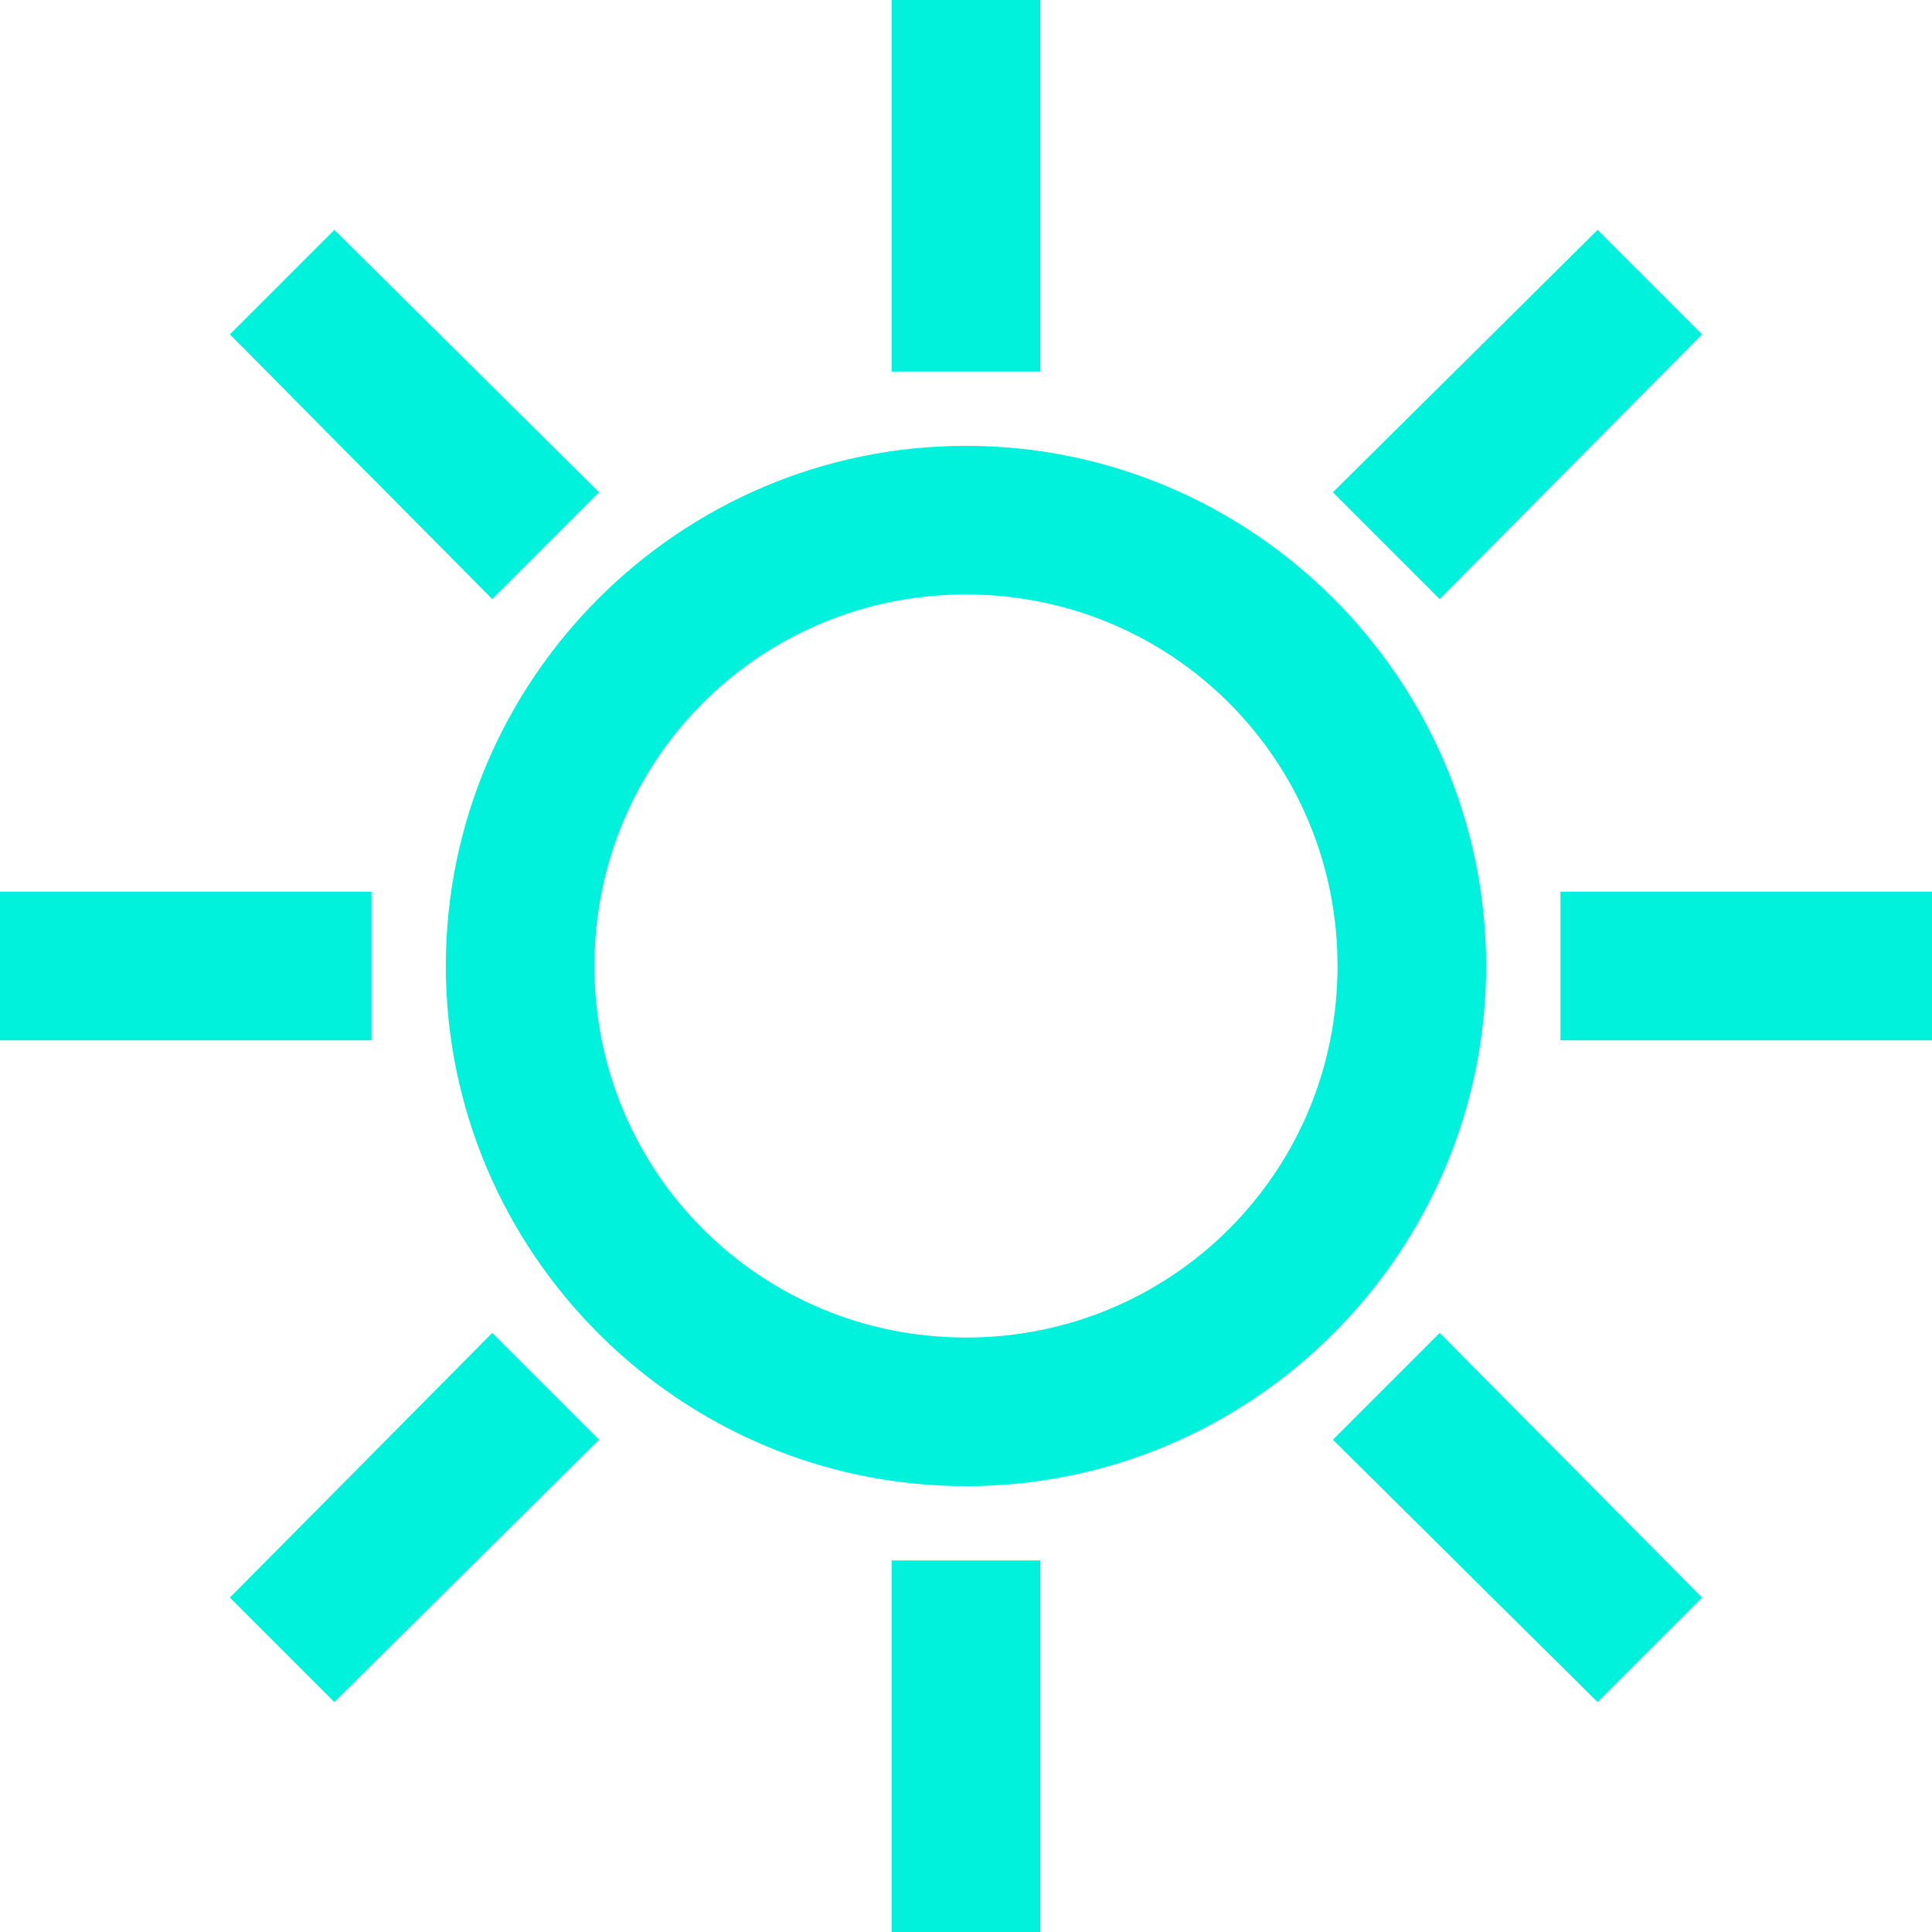
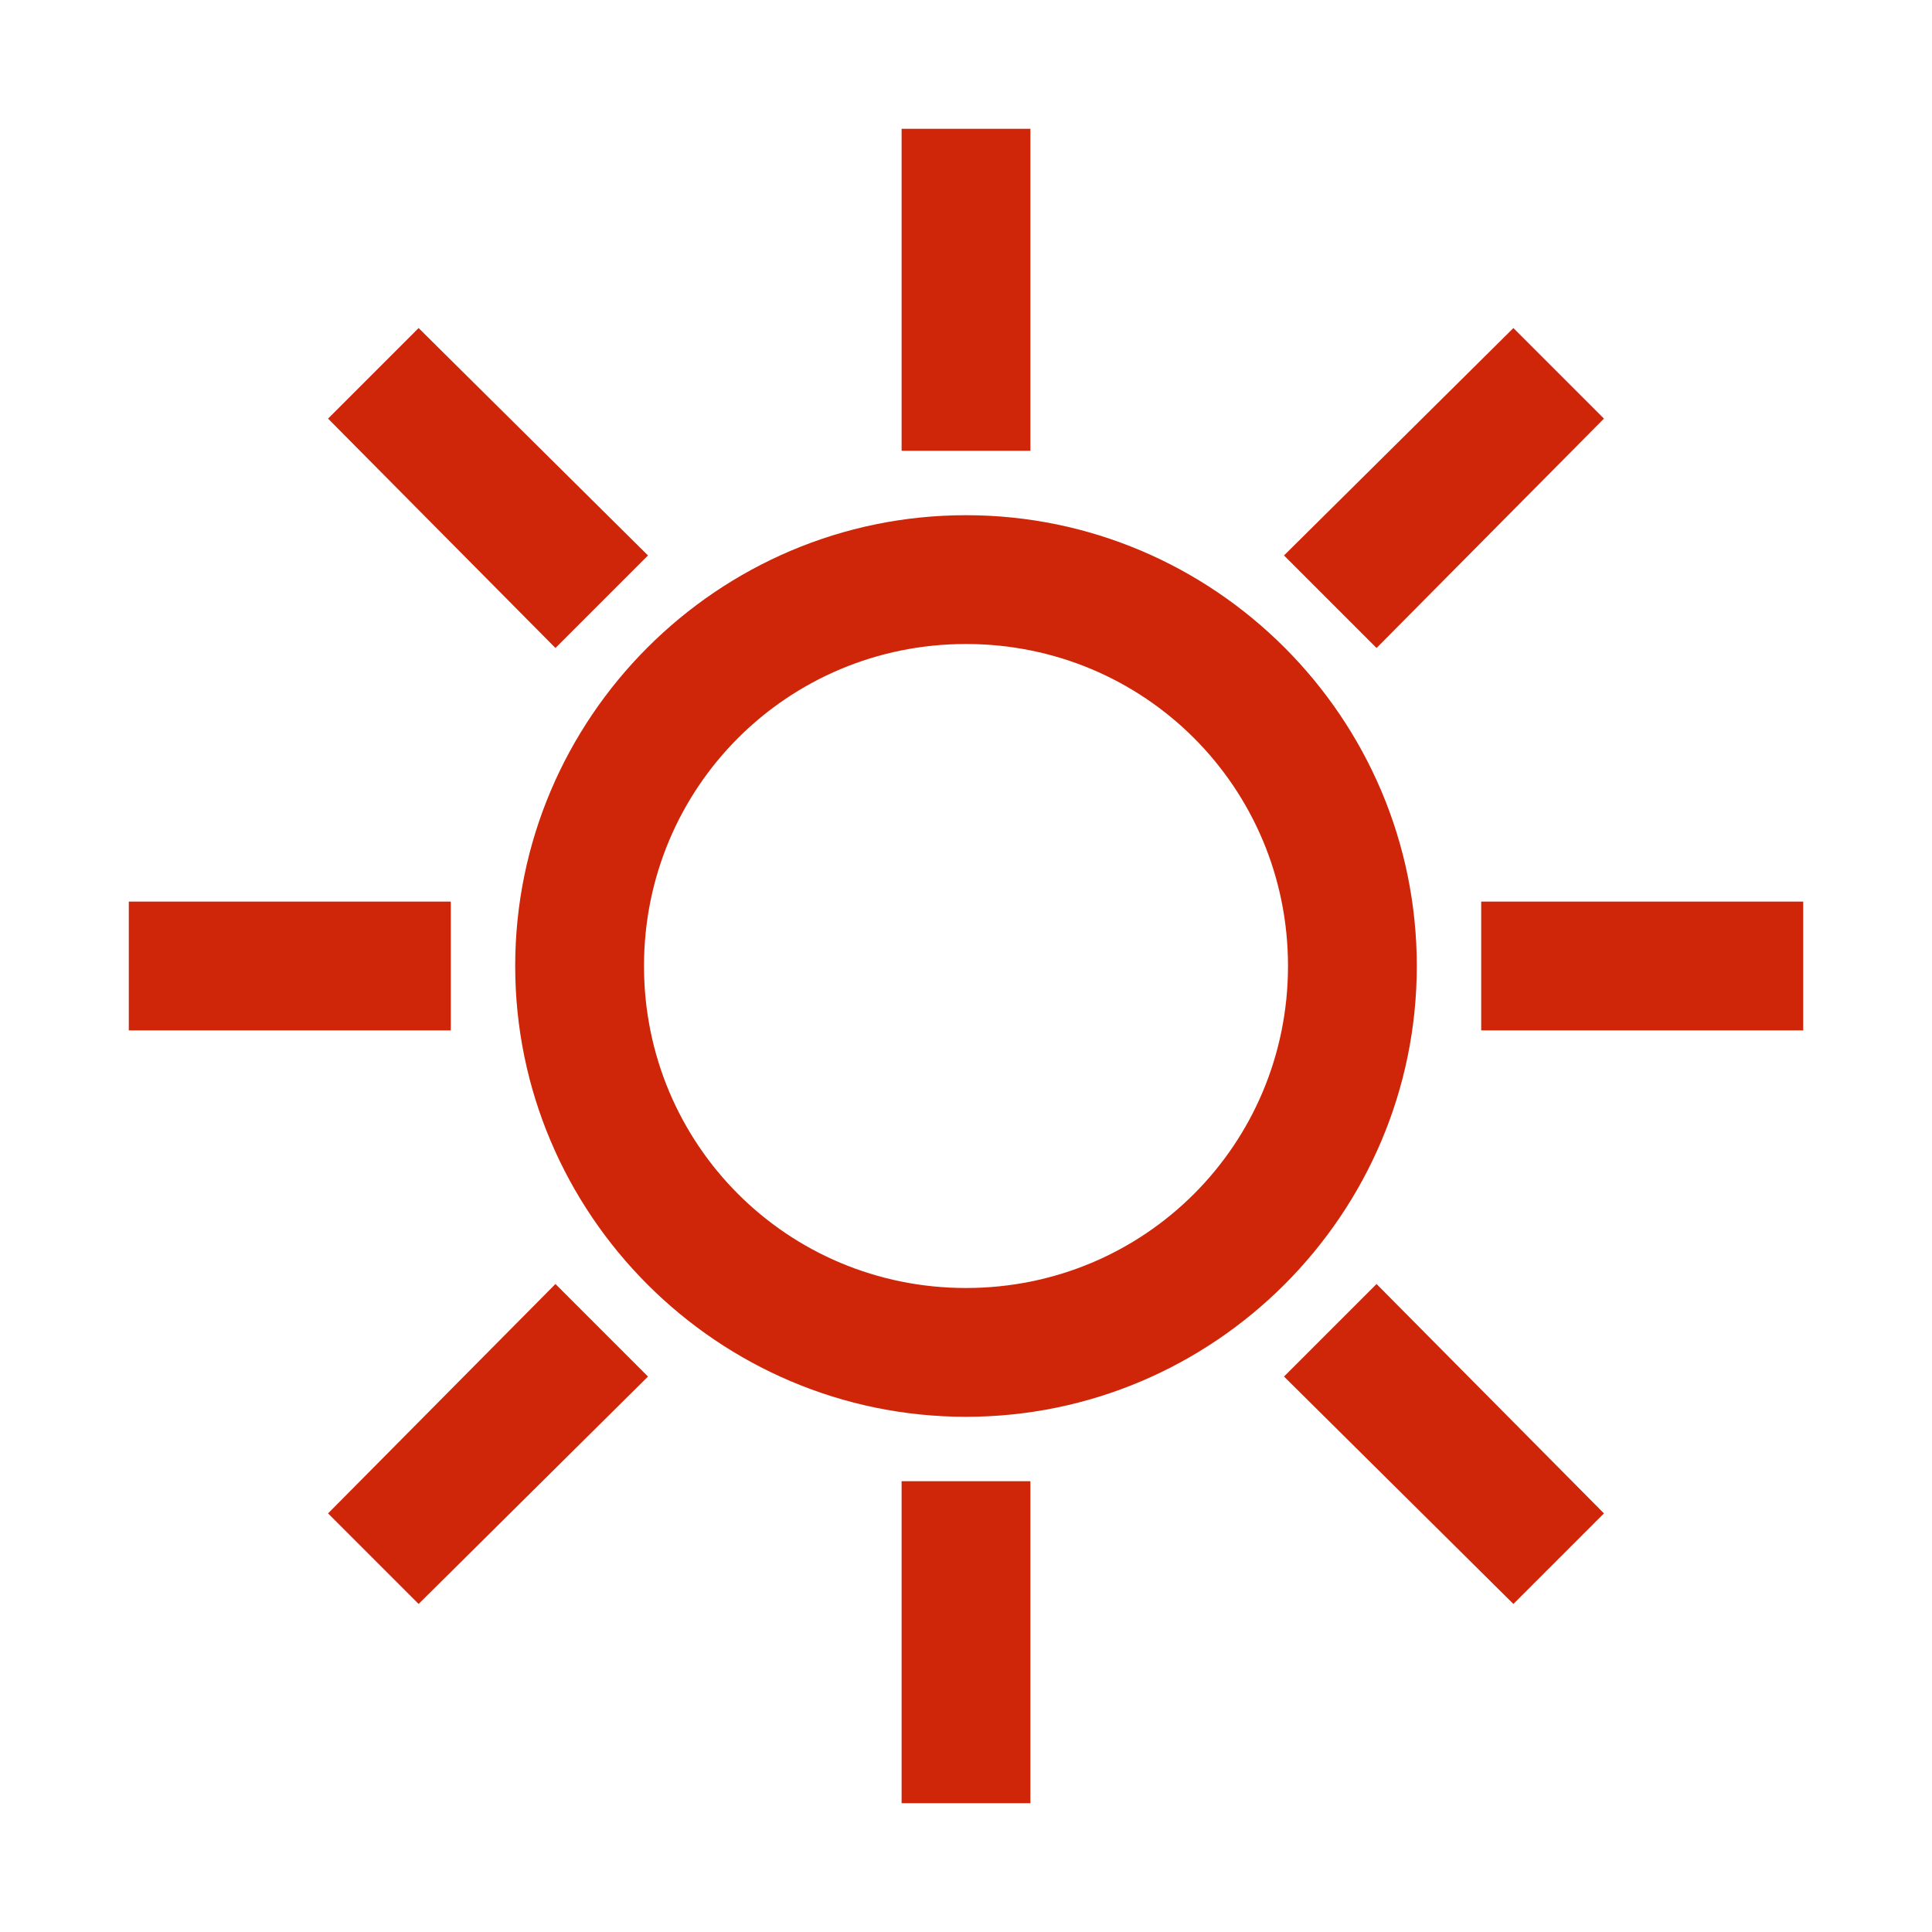
- <svg xmlns="http://www.w3.org/2000/svg" version="1.1" width="26px" height="26px" viewBox="0 0 26.0 26.0">
-   <defs>
-     <clipPath id="i0">
-       <path d="M412,0 L412,538 L0,538 L0,0 L412,0 Z" />
-     </clipPath>
-     <clipPath id="i1">
-       <path d="M14,21 L14,26 L12,26 L12,21 L14,21 Z M6.625,17.938 L8.062,19.375 L4.5,22.906 L3.094,21.5 L6.625,17.938 Z M19.375,17.938 L22.906,21.5 L21.5,22.906 L17.938,19.375 L19.375,17.938 Z M13,6 C16.855,6 20,9.145 20,13 C20,16.855 16.855,20 13,20 C9.145,20 6,16.855 6,13 C6,9.145 9.145,6 13,6 Z M13,8 C10.227,8 8,10.227 8,13 C8,15.773 10.227,18 13,18 C15.773,18 18,15.773 18,13 C18,10.227 15.773,8 13,8 Z M5,12 L5,14 L0,14 L0,12 L5,12 Z M26,12 L26,14 L21,14 L21,12 L26,12 Z M4.5,3.094 L8.062,6.625 L6.625,8.062 L3.094,4.5 L4.5,3.094 Z M21.5,3.094 L22.906,4.5 L19.375,8.062 L17.938,6.625 L21.5,3.094 Z M14,0 L14,5 L12,5 L12,0 L14,0 Z" />
-     </clipPath>
-   </defs>
-   <g transform="translate(-326.0 -28.0)">
-     <g clip-path="url(#i0)">
-       <g transform="translate(324.0 26.0)">
-         <g transform="translate(2.0 2.0)">
-           <g clip-path="url(#i1)">
-             <polygon points="0,0 26,0 26,26 0,26 0,0" stroke="none" fill="#00F2DC" />
-           </g>
-         </g>
+ <svg xmlns="http://www.w3.org/2000/svg" width="30px" height="30px" viewBox="0 0 30 30" version="1.1">
+   <g id="Export" stroke="none" stroke-width="1" fill="none" fill-rule="evenodd">
+     <g id="Export-Webplayer" transform="translate(-324, -26)" fill="#CF2508">
+       <g id="web/ic_sun" transform="translate(326, 28)">
+         <path d="M12,0 L12,5 L14,5 L14,0 L12,0 Z M4.5,3.094 L3.094,4.5 L6.625,8.062 L8.062,6.625 L4.5,3.094 Z M21.5,3.094 L17.938,6.625 L19.375,8.062 L22.906,4.5 L21.5,3.094 Z M13,6 C9.145,6 6,9.145 6,13 C6,16.855 9.145,20 13,20 C16.855,20 20,16.855 20,13 C20,9.145 16.855,6 13,6 Z M13,8 C15.773,8 18,10.227 18,13 C18,15.773 15.773,18 13,18 C10.227,18 8,15.773 8,13 C8,10.227 10.227,8 13,8 Z M0,12 L0,14 L5,14 L5,12 L0,12 Z M21,12 L21,14 L26,14 L26,12 L21,12 Z M6.625,17.938 L3.094,21.5 L4.5,22.906 L8.062,19.375 L6.625,17.938 Z M19.375,17.938 L17.938,19.375 L21.5,22.906 L22.906,21.5 L19.375,17.938 Z M12,21 L12,26 L14,26 L14,21 L12,21 Z" id="Shape" />
      </g>
    </g>
  </g>
</svg>
